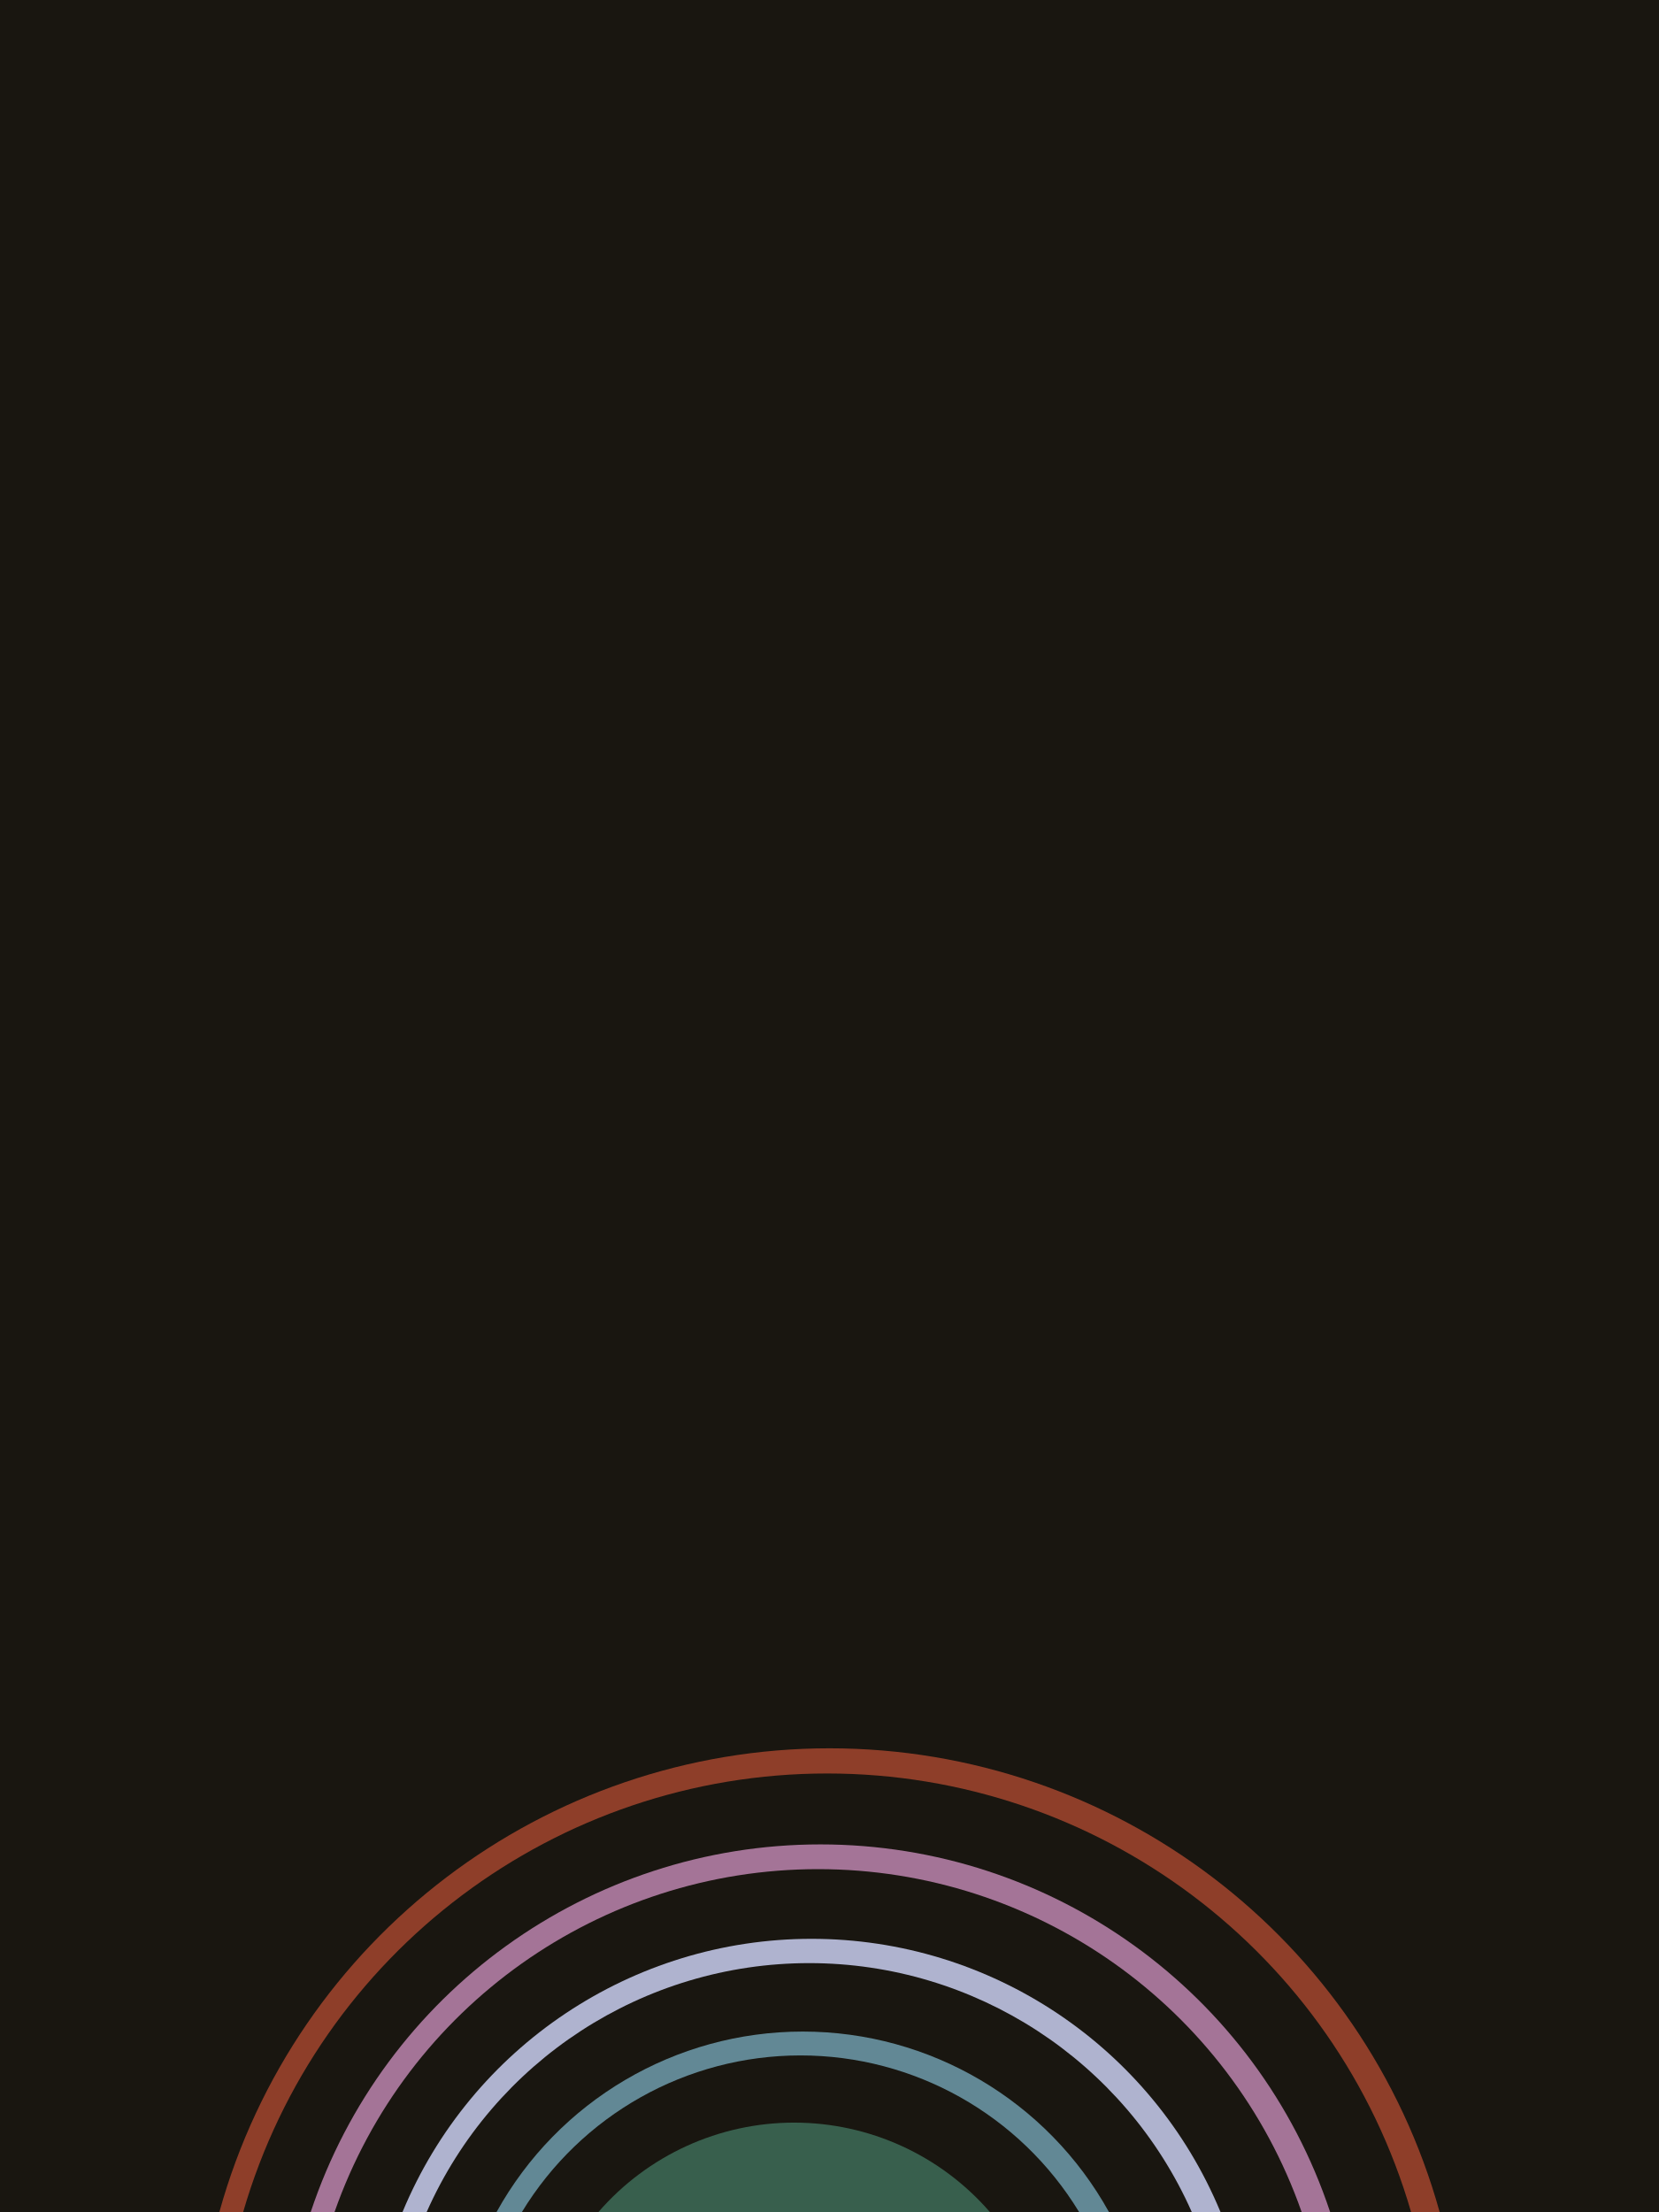
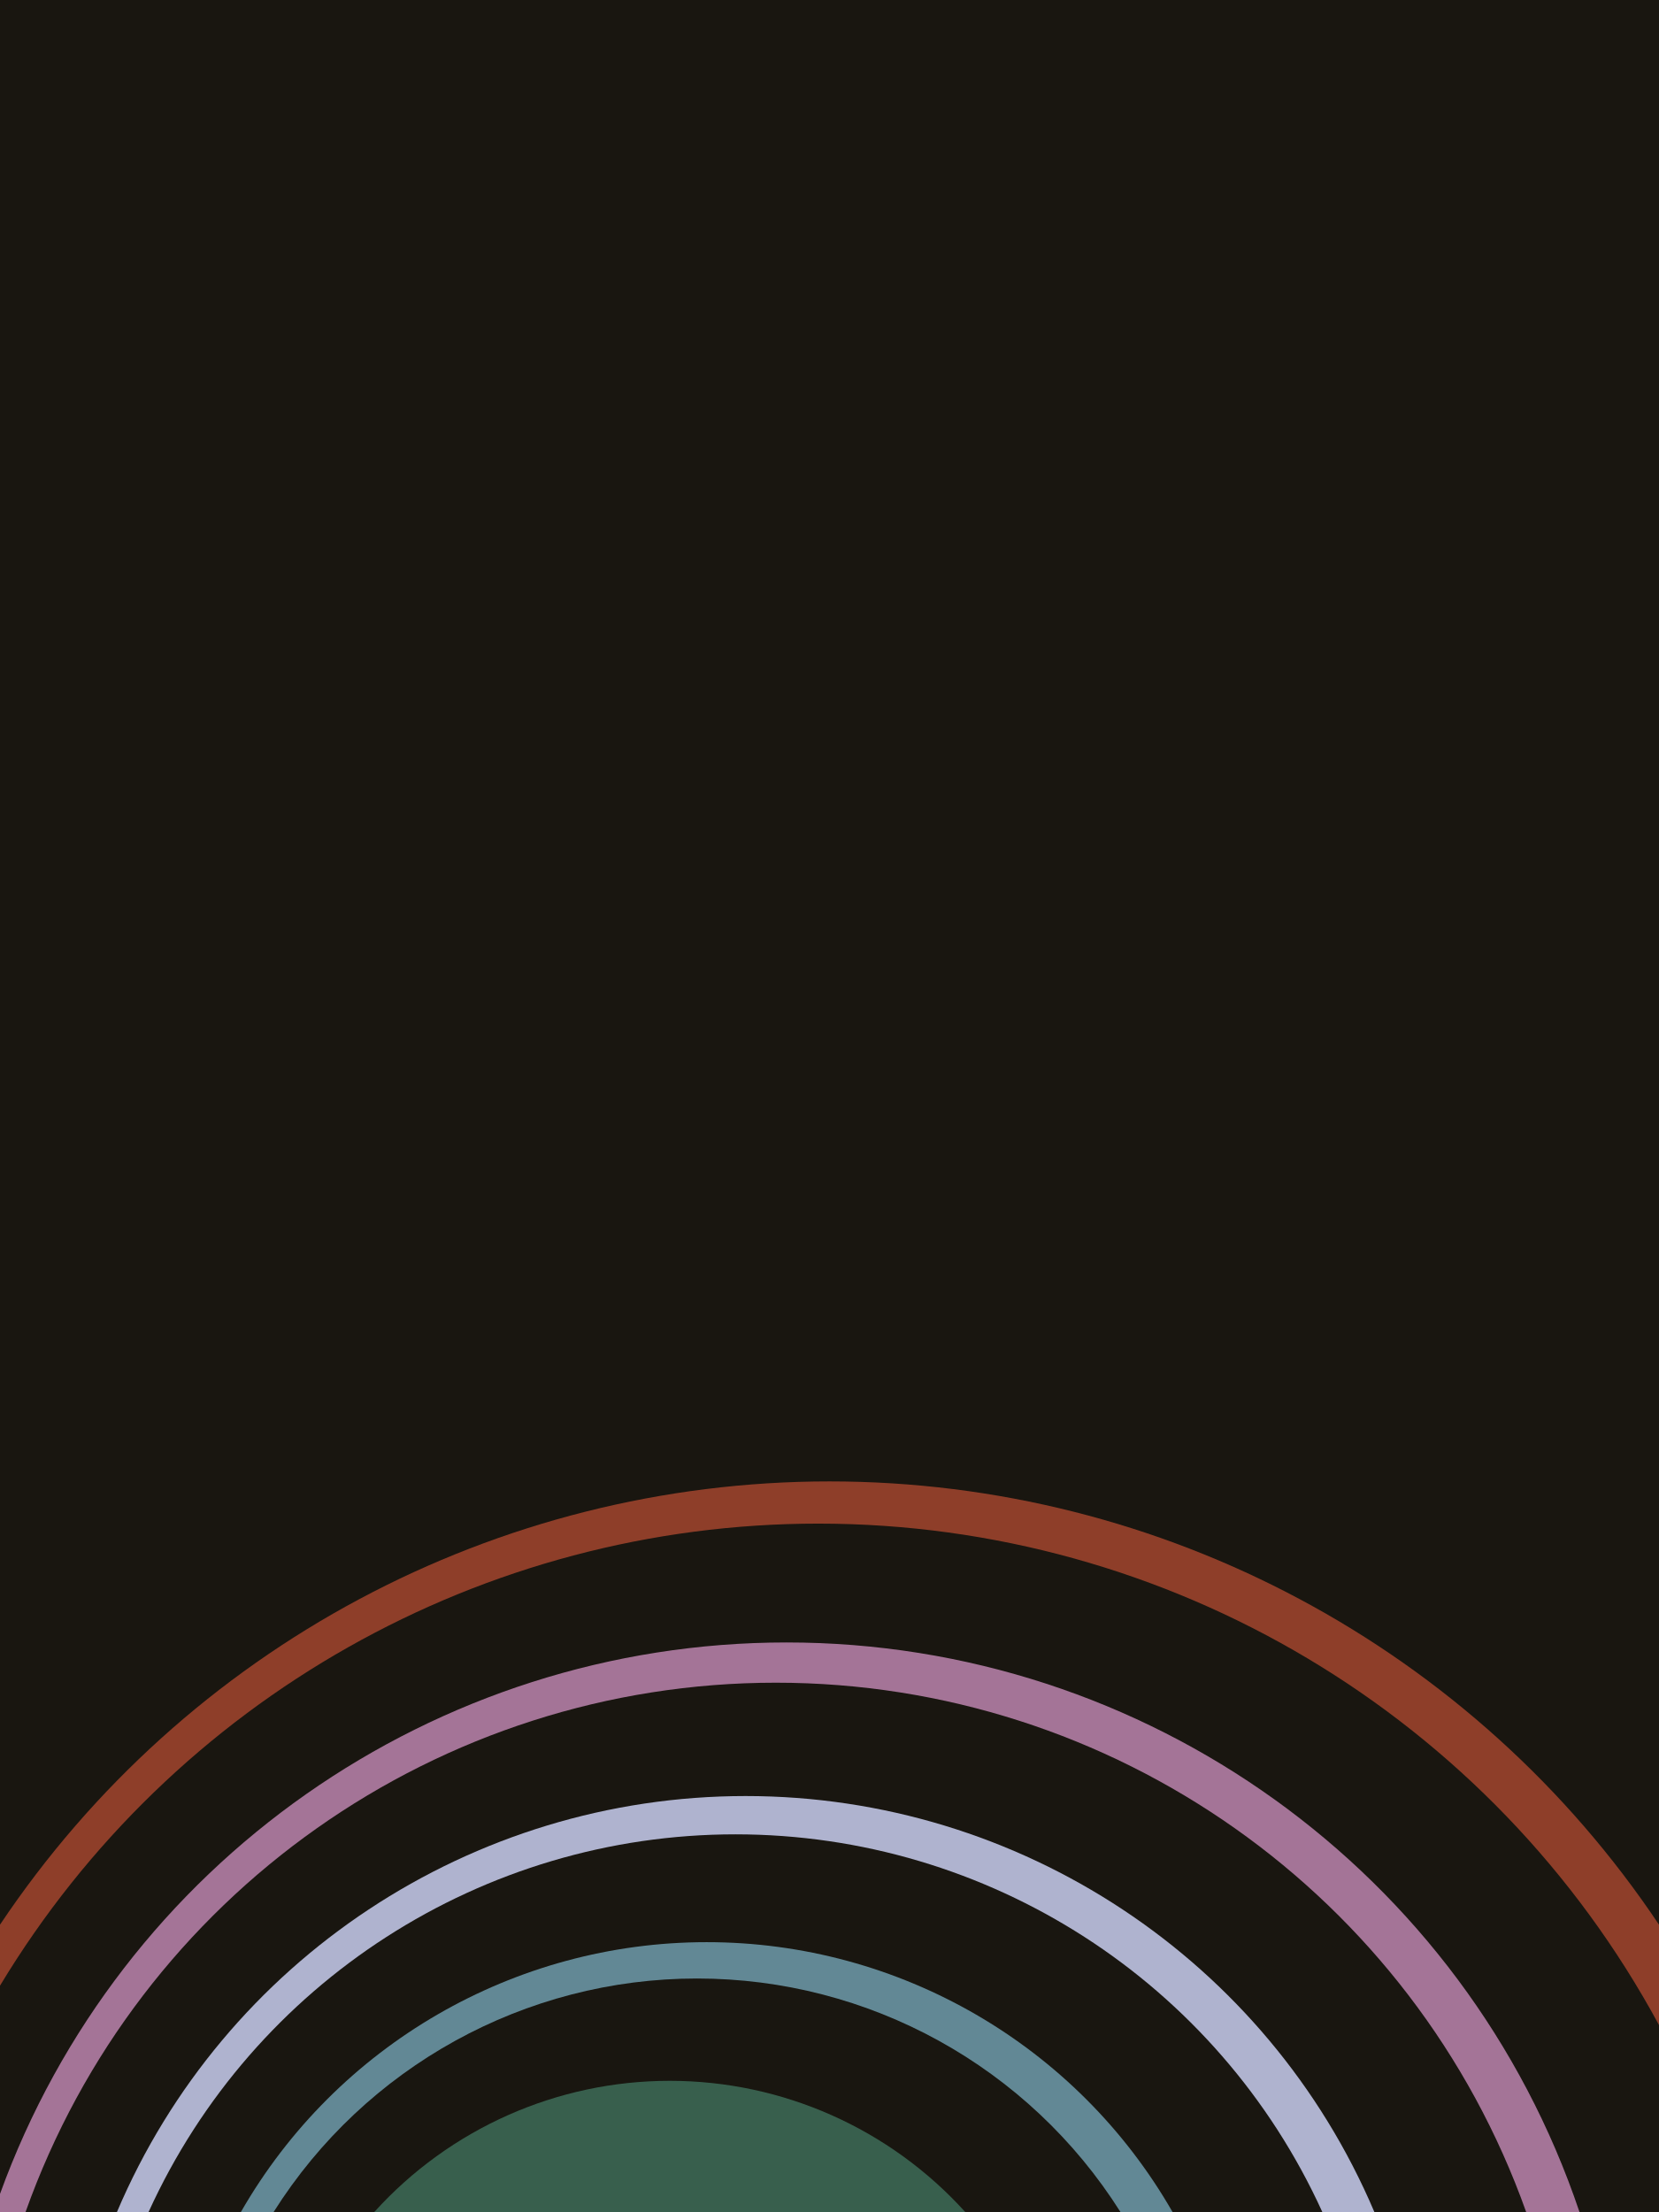
<svg xmlns="http://www.w3.org/2000/svg" width="2064" height="2752" viewBox="0 0 2064 2752">
  <rect width="2064" height="2752" fill="#191610" />
-   <path d="M272.92 2752A787.85 787.85 0 0 1 1032 2175.1A787.85 787.85 0 0 1 1791.08 2752Z" fill="#8e3e29" />
-   <path d="M302.53 2752A756.51 756.51 0 0 1 1029.04 2206.43A756.51 756.51 0 0 1 1755.55 2752Z" fill="#191610" />
-   <path d="M386.59 2752A668.29 668.29 0 0 1 1020.71 2294.66A668.29 668.29 0 0 1 1654.83 2752Z" fill="#a47497" />
-   <path d="M416.21 2752A637.5 637.5 0 0 1 1017.8 2325.44A637.5 637.5 0 0 1 1619.39 2752Z" fill="#191610" />
-   <path d="M500.79 2752A550.82 550.82 0 0 1 1009.62 2412.13A550.82 550.82 0 0 1 1518.44 2752Z" fill="#afb3cf" />
-   <path d="M530.84 2752A520.58 520.58 0 0 1 1006.76 2442.36A520.58 520.58 0 0 1 1482.69 2752Z" fill="#191610" />
-   <path d="M617.79 2752A435.44 435.44 0 0 1 998.72 2527.51A435.44 435.44 0 0 1 1379.66 2752Z" fill="#628895" />
-   <path d="M649.32 2752A405.75 405.75 0 0 1 995.92 2557.2A405.75 405.75 0 0 1 1342.52 2752Z" fill="#191610" />
-   <path d="M744.55 2752A322.15 322.15 0 0 1 988.03 2640.8A322.15 322.15 0 0 1 1231.5 2752Z" fill="#385f4d" />
+   <path d="M0 2752L0 2394.55A1241.31 1241.31 0 0 1 1032 1843.05A1241.31 1241.31 0 0 1 2064 2394.55L2064 2752Z" fill="#8e3e29" />
+   <path d="M0 2752L0 2470.43A1188.8 1188.8 0 0 1 1018.01 1895.56A1188.8 1188.8 0 0 1 2064 2519.43L2064 2752Z" fill="#191610" />
+   <path d="M0 2752L0 2729.53A1040.95 1040.95 0 0 1 978.61 2043.41A1040.95 1040.95 0 0 1 1965.07 2752Z" fill="#a47497" />
+   <path d="M31.79 2752A990.87 990.87 0 0 1 965.26 2093.49A990.87 990.87 0 0 1 1898.73 2752Z" fill="#191610" />
+   <path d="M145.5 2752A849.87 849.87 0 0 1 927.69 2234.49A849.87 849.87 0 0 1 1709.87 2752Z" fill="#afb3cf" />
+   <path d="M184.85 2752A802.22 802.22 0 0 1 914.99 2282.14A802.22 802.22 0 0 1 1645.13 2752Z" fill="#191610" />
+   <path d="M299.71 2752A668.08 668.08 0 0 1 879.24 2416.28A668.08 668.08 0 0 1 1458.78 2752Z" fill="#628895" />
+   <path d="M340.41 2752A622.87 622.87 0 0 1 867.2 2461.49A622.87 622.87 0 0 1 1393.98 2752Z" fill="#191610" />
+   <path d="M465.67 2752A495.57 495.57 0 0 1 833.27 2588.79A495.57 495.57 0 0 1 1200.87 2752Z" fill="#385f4d" />
</svg>
